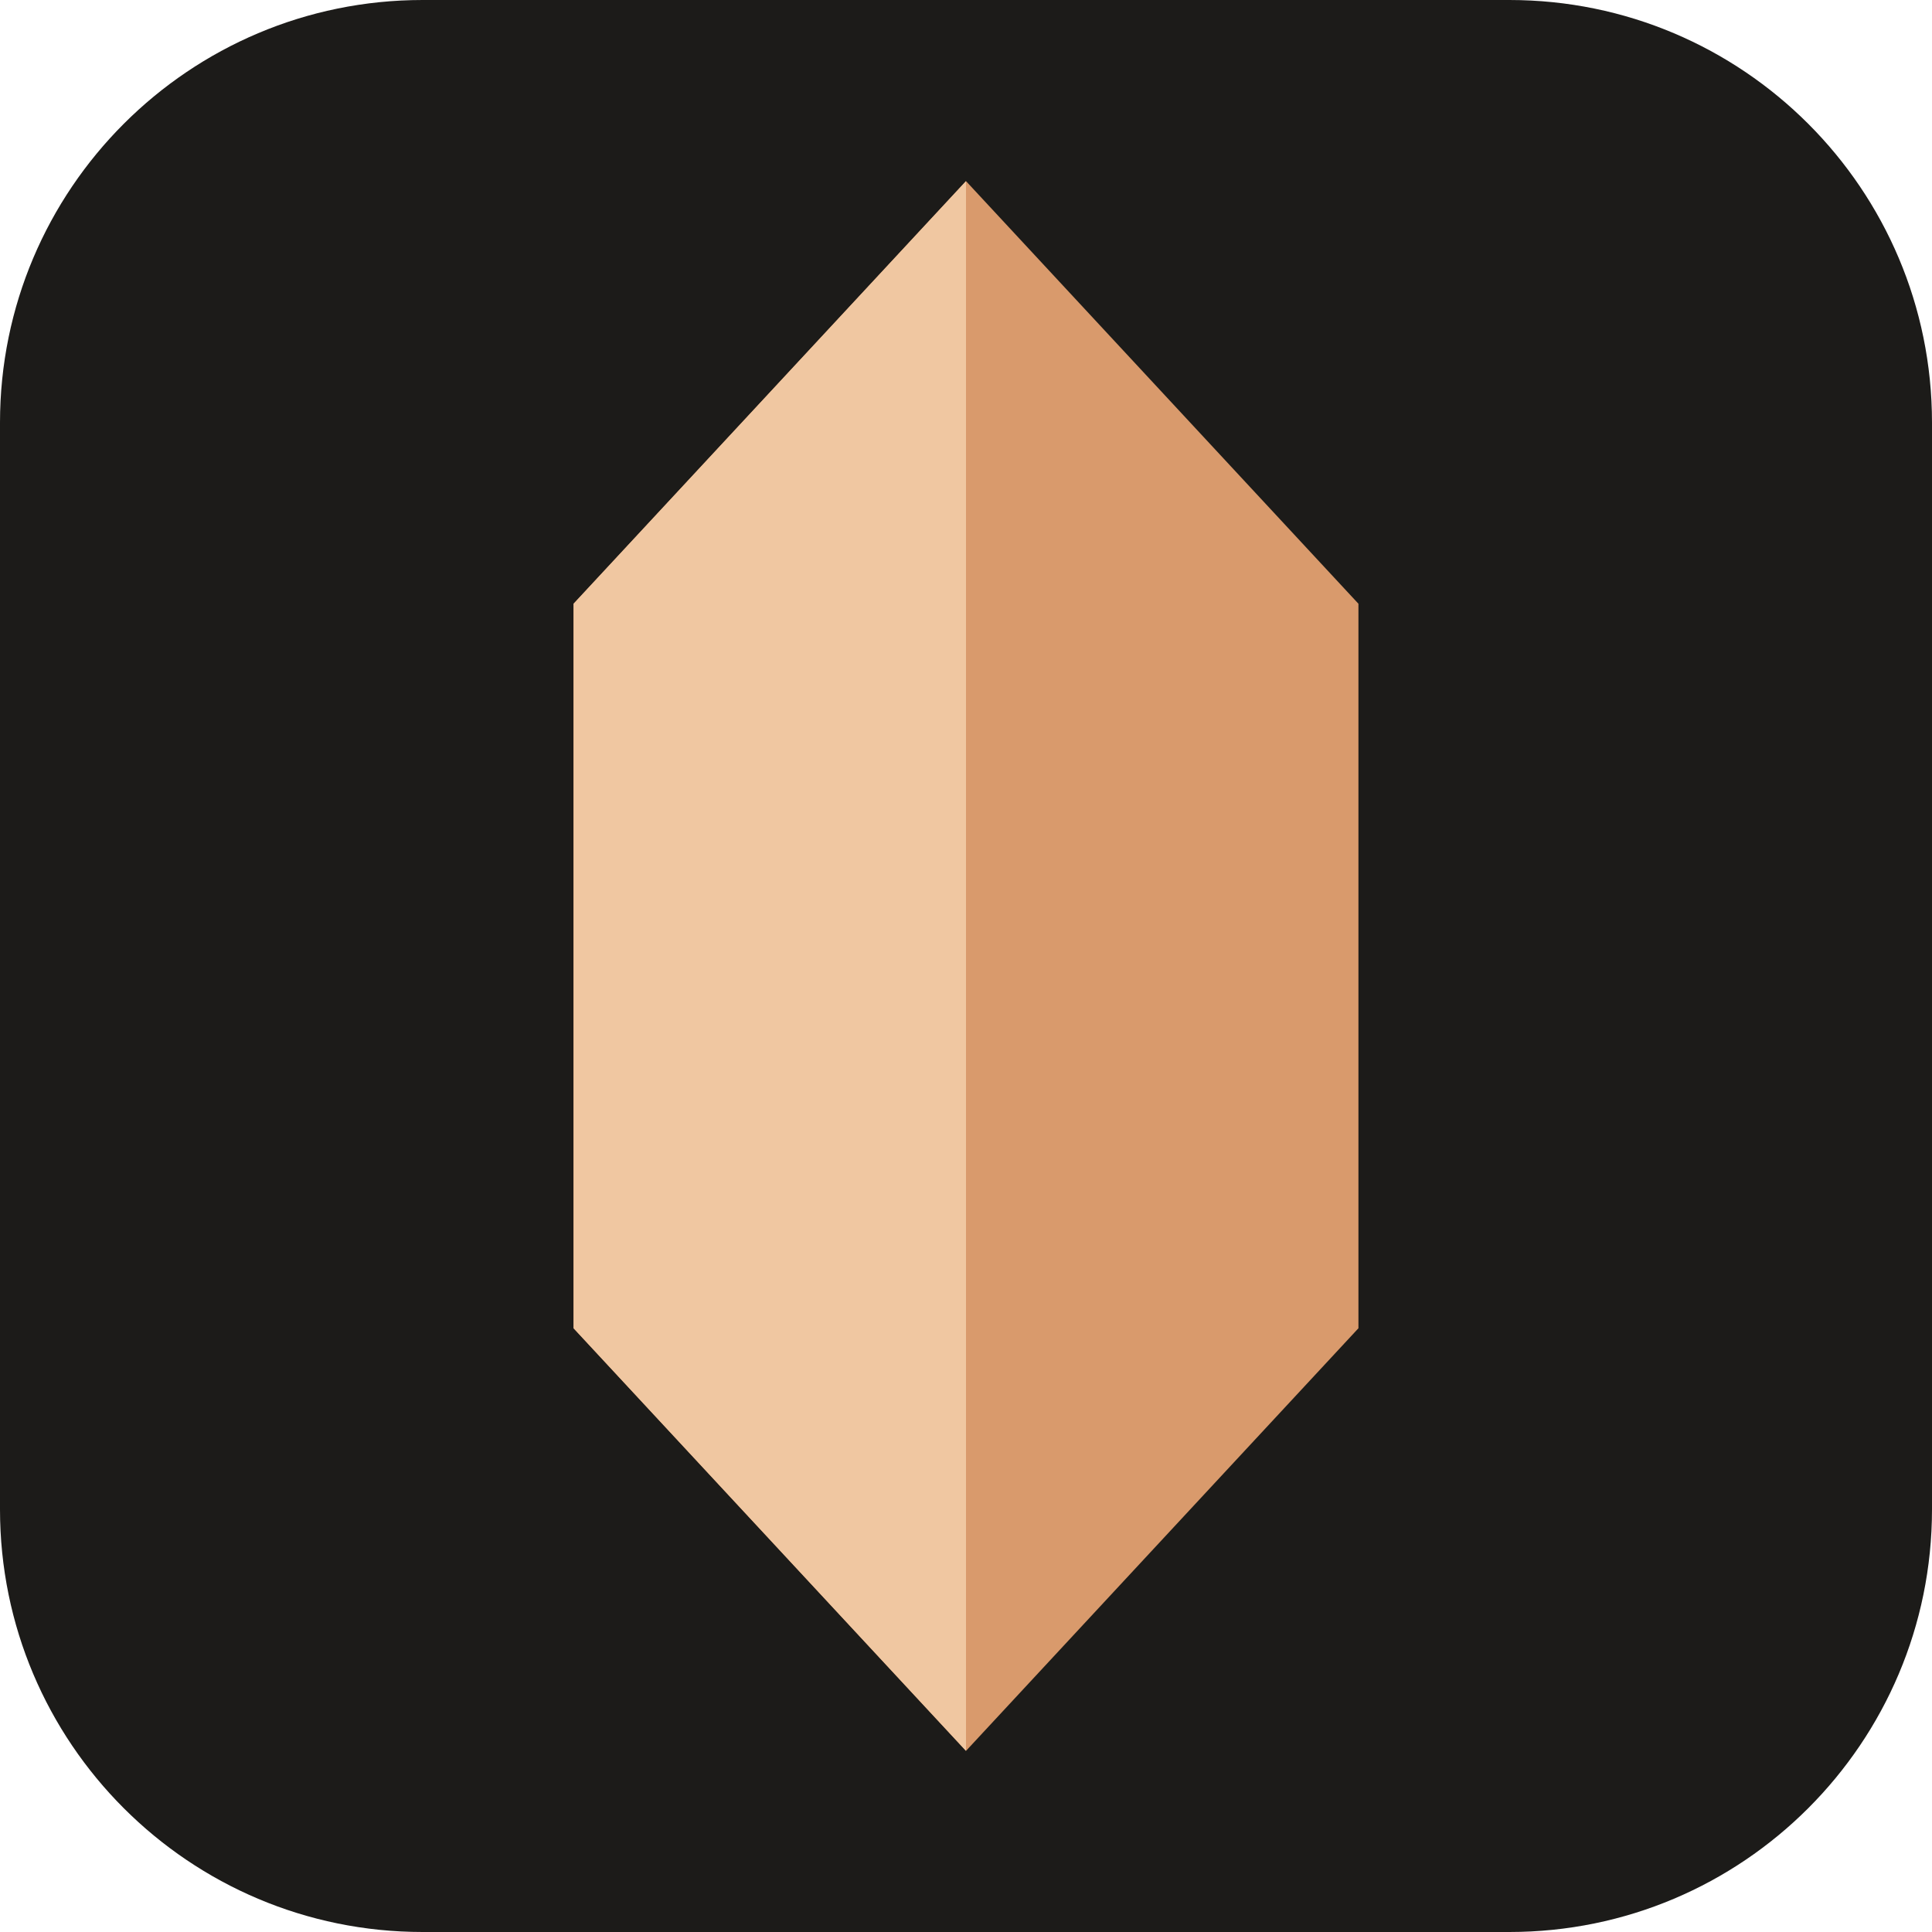
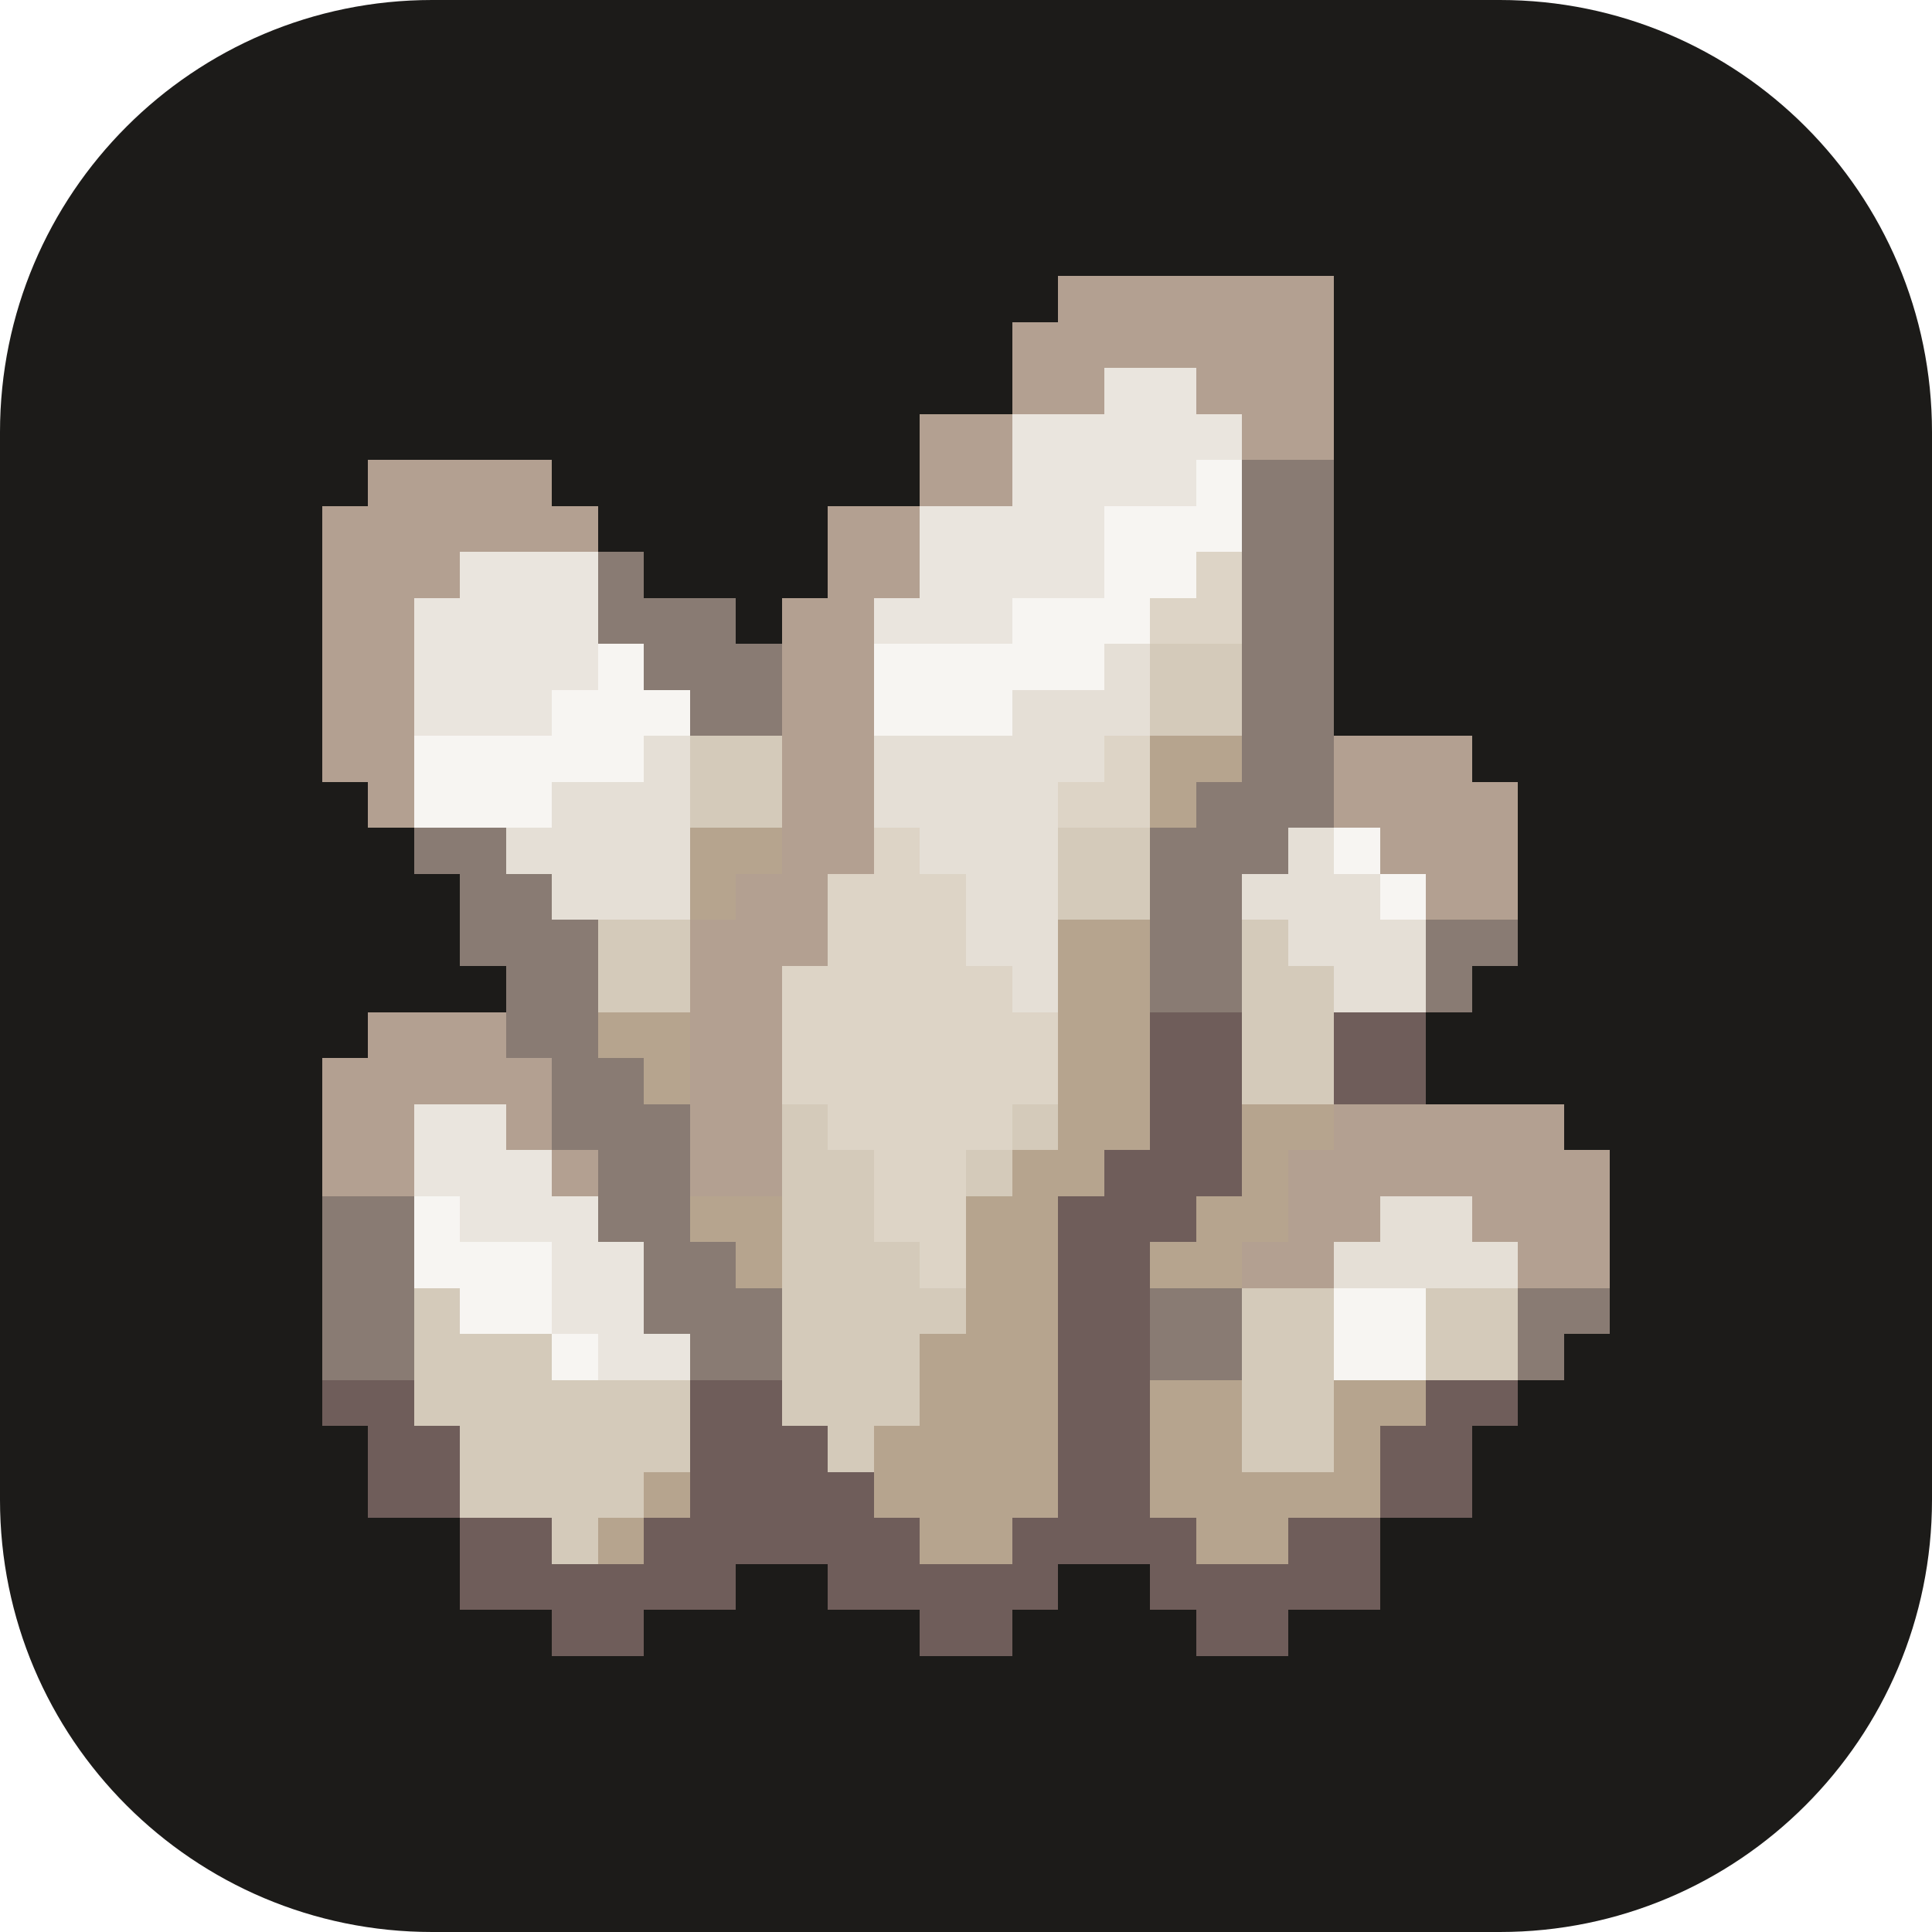
- <svg xmlns="http://www.w3.org/2000/svg" viewBox="0 0 64 64">
-   <rect width="64" height="64" rx="14" fill="#1c1b19" />
-   <path d="M32 6 L45 20 L45 44 L32 58 L19 44 L19 20 Z" fill="#d99a6c" />
-   <path d="M32 6 L19 20 L19 44 L32 58 Z" fill="#f0c7a1" />
+ <svg xmlns="http://www.w3.org/2000/svg" viewBox="0 0 42 42">
+   <rect width="42" height="42" rx="9.395" fill="#1c1b19" />
+   <g shape-rendering="crispEdges">
+     <rect x="23" y="6" width="6" height="1" fill="#b3a091" />
+     <rect x="22" y="7" width="7" height="1" fill="#b3a091" />
+     <rect x="22" y="8" width="2" height="1" fill="#b3a091" />
+     <rect x="24" y="8" width="2" height="1" fill="#eae5de" />
+     <rect x="26" y="8" width="3" height="1" fill="#b3a091" />
+     <rect x="20" y="9" width="2" height="1" fill="#b3a091" />
+     <rect x="22" y="9" width="5" height="1" fill="#eae5de" />
+     <rect x="27" y="9" width="2" height="1" fill="#b3a091" />
+     <rect x="8" y="10" width="4" height="1" fill="#b3a091" />
+     <rect x="20" y="10" width="2" height="1" fill="#b3a091" />
+     <rect x="22" y="10" width="4" height="1" fill="#eae5de" />
+     <rect x="26" y="10" width="1" height="1" fill="#f7f5f2" />
+     <rect x="27" y="10" width="2" height="1" fill="#897b73" />
+     <rect x="7" y="11" width="6" height="1" fill="#b3a091" />
+     <rect x="18" y="11" width="2" height="1" fill="#b3a091" />
+     <rect x="20" y="11" width="4" height="1" fill="#eae5de" />
+     <rect x="24" y="11" width="3" height="1" fill="#f7f5f2" />
+     <rect x="27" y="11" width="2" height="1" fill="#897b73" />
+     <rect x="7" y="12" width="3" height="1" fill="#b3a091" />
+     <rect x="10" y="12" width="3" height="1" fill="#eae5de" />
+     <rect x="13" y="12" width="1" height="1" fill="#897b73" />
+     <rect x="18" y="12" width="2" height="1" fill="#b3a091" />
+     <rect x="20" y="12" width="4" height="1" fill="#eae5de" />
+     <rect x="24" y="12" width="2" height="1" fill="#f7f5f2" />
+     <rect x="26" y="12" width="1" height="1" fill="#ddd4c6" />
+     <rect x="27" y="12" width="2" height="1" fill="#897b73" />
+     <rect x="7" y="13" width="2" height="1" fill="#b3a091" />
+     <rect x="9" y="13" width="4" height="1" fill="#eae5de" />
+     <rect x="13" y="13" width="3" height="1" fill="#897b73" />
+     <rect x="17" y="13" width="2" height="1" fill="#b3a091" />
+     <rect x="19" y="13" width="3" height="1" fill="#eae5de" />
+     <rect x="22" y="13" width="3" height="1" fill="#f7f5f2" />
+     <rect x="25" y="13" width="2" height="1" fill="#ddd4c6" />
+     <rect x="27" y="13" width="2" height="1" fill="#897b73" />
+     <rect x="7" y="14" width="2" height="1" fill="#b3a091" />
+     <rect x="9" y="14" width="4" height="1" fill="#eae5de" />
+     <rect x="13" y="14" width="1" height="1" fill="#f7f5f2" />
+     <rect x="14" y="14" width="3" height="1" fill="#897b73" />
+     <rect x="17" y="14" width="2" height="1" fill="#b3a091" />
+     <rect x="19" y="14" width="5" height="1" fill="#f7f5f2" />
+     <rect x="24" y="14" width="1" height="1" fill="#e5dfd6" />
+     <rect x="25" y="14" width="2" height="1" fill="#d4caba" />
+     <rect x="27" y="14" width="2" height="1" fill="#897b73" />
+     <rect x="7" y="15" width="2" height="1" fill="#b3a091" />
+     <rect x="9" y="15" width="3" height="1" fill="#eae5de" />
+     <rect x="12" y="15" width="3" height="1" fill="#f7f5f2" />
+     <rect x="15" y="15" width="2" height="1" fill="#897b73" />
+     <rect x="17" y="15" width="2" height="1" fill="#b3a091" />
+     <rect x="19" y="15" width="3" height="1" fill="#f7f5f2" />
+     <rect x="22" y="15" width="3" height="1" fill="#e5dfd6" />
+     <rect x="25" y="15" width="2" height="1" fill="#d4caba" />
+     <rect x="27" y="15" width="2" height="1" fill="#897b73" />
+     <rect x="7" y="16" width="2" height="1" fill="#b3a091" />
+     <rect x="9" y="16" width="5" height="1" fill="#f7f5f2" />
+     <rect x="14" y="16" width="1" height="1" fill="#e5dfd6" />
+     <rect x="15" y="16" width="2" height="1" fill="#d4caba" />
+     <rect x="17" y="16" width="2" height="1" fill="#b3a091" />
+     <rect x="19" y="16" width="5" height="1" fill="#e5dfd6" />
+     <rect x="24" y="16" width="1" height="1" fill="#ddd4c6" />
+     <rect x="25" y="16" width="2" height="1" fill="#b6a48e" />
+     <rect x="27" y="16" width="2" height="1" fill="#897b73" />
+     <rect x="29" y="16" width="3" height="1" fill="#b3a091" />
+     <rect x="8" y="17" width="1" height="1" fill="#b3a091" />
+     <rect x="9" y="17" width="3" height="1" fill="#f7f5f2" />
+     <rect x="12" y="17" width="3" height="1" fill="#e5dfd6" />
+     <rect x="15" y="17" width="2" height="1" fill="#d4caba" />
+     <rect x="17" y="17" width="2" height="1" fill="#b3a091" />
+     <rect x="19" y="17" width="4" height="1" fill="#e5dfd6" />
+     <rect x="23" y="17" width="2" height="1" fill="#ddd4c6" />
+     <rect x="25" y="17" width="1" height="1" fill="#b6a48e" />
+     <rect x="26" y="17" width="3" height="1" fill="#897b73" />
+     <rect x="29" y="17" width="4" height="1" fill="#b3a091" />
+     <rect x="9" y="18" width="2" height="1" fill="#897b73" />
+     <rect x="11" y="18" width="4" height="1" fill="#e5dfd6" />
+     <rect x="15" y="18" width="2" height="1" fill="#b6a48e" />
+     <rect x="17" y="18" width="2" height="1" fill="#b3a091" />
+     <rect x="19" y="18" width="1" height="1" fill="#ddd4c6" />
+     <rect x="20" y="18" width="3" height="1" fill="#e5dfd6" />
+     <rect x="23" y="18" width="2" height="1" fill="#d4caba" />
+     <rect x="25" y="18" width="3" height="1" fill="#897b73" />
+     <rect x="28" y="18" width="1" height="1" fill="#e5dfd6" />
+     <rect x="29" y="18" width="1" height="1" fill="#f7f5f2" />
+     <rect x="30" y="18" width="3" height="1" fill="#b3a091" />
+     <rect x="10" y="19" width="2" height="1" fill="#897b73" />
+     <rect x="12" y="19" width="3" height="1" fill="#e5dfd6" />
+     <rect x="15" y="19" width="1" height="1" fill="#b6a48e" />
+     <rect x="16" y="19" width="2" height="1" fill="#b3a091" />
+     <rect x="18" y="19" width="3" height="1" fill="#ddd4c6" />
+     <rect x="21" y="19" width="2" height="1" fill="#e5dfd6" />
+     <rect x="23" y="19" width="2" height="1" fill="#d4caba" />
+     <rect x="25" y="19" width="2" height="1" fill="#897b73" />
+     <rect x="27" y="19" width="3" height="1" fill="#e5dfd6" />
+     <rect x="30" y="19" width="1" height="1" fill="#f7f5f2" />
+     <rect x="31" y="19" width="2" height="1" fill="#b3a091" />
+     <rect x="10" y="20" width="3" height="1" fill="#897b73" />
+     <rect x="13" y="20" width="2" height="1" fill="#d4caba" />
+     <rect x="15" y="20" width="3" height="1" fill="#b3a091" />
+     <rect x="18" y="20" width="3" height="1" fill="#ddd4c6" />
+     <rect x="21" y="20" width="2" height="1" fill="#e5dfd6" />
+     <rect x="23" y="20" width="2" height="1" fill="#b6a48e" />
+     <rect x="25" y="20" width="2" height="1" fill="#897b73" />
+     <rect x="27" y="20" width="1" height="1" fill="#d4caba" />
+     <rect x="28" y="20" width="3" height="1" fill="#e5dfd6" />
+     <rect x="31" y="20" width="2" height="1" fill="#897b73" />
+     <rect x="11" y="21" width="2" height="1" fill="#897b73" />
+     <rect x="13" y="21" width="2" height="1" fill="#d4caba" />
+     <rect x="15" y="21" width="2" height="1" fill="#b3a091" />
+     <rect x="17" y="21" width="5" height="1" fill="#ddd4c6" />
+     <rect x="22" y="21" width="1" height="1" fill="#e5dfd6" />
+     <rect x="23" y="21" width="2" height="1" fill="#b6a48e" />
+     <rect x="25" y="21" width="2" height="1" fill="#897b73" />
+     <rect x="27" y="21" width="2" height="1" fill="#d4caba" />
+     <rect x="29" y="21" width="2" height="1" fill="#e5dfd6" />
+     <rect x="31" y="21" width="1" height="1" fill="#897b73" />
+     <rect x="8" y="22" width="3" height="1" fill="#b3a091" />
+     <rect x="11" y="22" width="2" height="1" fill="#897b73" />
+     <rect x="13" y="22" width="2" height="1" fill="#b6a48e" />
+     <rect x="15" y="22" width="2" height="1" fill="#b3a091" />
+     <rect x="17" y="22" width="6" height="1" fill="#ddd4c6" />
+     <rect x="23" y="22" width="2" height="1" fill="#b6a48e" />
+     <rect x="25" y="22" width="2" height="1" fill="#6f5d5a" />
+     <rect x="27" y="22" width="2" height="1" fill="#d4caba" />
+     <rect x="29" y="22" width="2" height="1" fill="#6f5d5a" />
+     <rect x="7" y="23" width="5" height="1" fill="#b3a091" />
+     <rect x="12" y="23" width="2" height="1" fill="#897b73" />
+     <rect x="14" y="23" width="1" height="1" fill="#b6a48e" />
+     <rect x="15" y="23" width="2" height="1" fill="#b3a091" />
+     <rect x="17" y="23" width="6" height="1" fill="#ddd4c6" />
+     <rect x="23" y="23" width="2" height="1" fill="#b6a48e" />
+     <rect x="25" y="23" width="2" height="1" fill="#6f5d5a" />
+     <rect x="27" y="23" width="2" height="1" fill="#d4caba" />
+     <rect x="29" y="23" width="2" height="1" fill="#6f5d5a" />
+     <rect x="7" y="24" width="2" height="1" fill="#b3a091" />
+     <rect x="9" y="24" width="2" height="1" fill="#eae5de" />
+     <rect x="11" y="24" width="1" height="1" fill="#b3a091" />
+     <rect x="12" y="24" width="3" height="1" fill="#897b73" />
+     <rect x="15" y="24" width="2" height="1" fill="#b3a091" />
+     <rect x="17" y="24" width="1" height="1" fill="#d4caba" />
+     <rect x="18" y="24" width="4" height="1" fill="#ddd4c6" />
+     <rect x="22" y="24" width="1" height="1" fill="#d4caba" />
+     <rect x="23" y="24" width="2" height="1" fill="#b6a48e" />
+     <rect x="25" y="24" width="2" height="1" fill="#6f5d5a" />
+     <rect x="27" y="24" width="2" height="1" fill="#b6a48e" />
+     <rect x="29" y="24" width="5" height="1" fill="#b3a091" />
+     <rect x="7" y="25" width="2" height="1" fill="#b3a091" />
+     <rect x="9" y="25" width="3" height="1" fill="#eae5de" />
+     <rect x="12" y="25" width="1" height="1" fill="#b3a091" />
+     <rect x="13" y="25" width="2" height="1" fill="#897b73" />
+     <rect x="15" y="25" width="2" height="1" fill="#b3a091" />
+     <rect x="17" y="25" width="2" height="1" fill="#d4caba" />
+     <rect x="19" y="25" width="2" height="1" fill="#ddd4c6" />
+     <rect x="21" y="25" width="1" height="1" fill="#d4caba" />
+     <rect x="22" y="25" width="2" height="1" fill="#b6a48e" />
+     <rect x="24" y="25" width="3" height="1" fill="#6f5d5a" />
+     <rect x="27" y="25" width="1" height="1" fill="#b6a48e" />
+     <rect x="28" y="25" width="7" height="1" fill="#b3a091" />
+     <rect x="7" y="26" width="2" height="1" fill="#897b73" />
+     <rect x="9" y="26" width="1" height="1" fill="#f7f5f2" />
+     <rect x="10" y="26" width="3" height="1" fill="#eae5de" />
+     <rect x="13" y="26" width="2" height="1" fill="#897b73" />
+     <rect x="15" y="26" width="2" height="1" fill="#b6a48e" />
+     <rect x="17" y="26" width="2" height="1" fill="#d4caba" />
+     <rect x="19" y="26" width="2" height="1" fill="#ddd4c6" />
+     <rect x="21" y="26" width="2" height="1" fill="#b6a48e" />
+     <rect x="23" y="26" width="3" height="1" fill="#6f5d5a" />
+     <rect x="26" y="26" width="2" height="1" fill="#b6a48e" />
+     <rect x="28" y="26" width="2" height="1" fill="#b3a091" />
+     <rect x="30" y="26" width="2" height="1" fill="#e5dfd6" />
+     <rect x="32" y="26" width="3" height="1" fill="#b3a091" />
+     <rect x="7" y="27" width="2" height="1" fill="#897b73" />
+     <rect x="9" y="27" width="3" height="1" fill="#f7f5f2" />
+     <rect x="12" y="27" width="2" height="1" fill="#eae5de" />
+     <rect x="14" y="27" width="2" height="1" fill="#897b73" />
+     <rect x="16" y="27" width="1" height="1" fill="#b6a48e" />
+     <rect x="17" y="27" width="3" height="1" fill="#d4caba" />
+     <rect x="20" y="27" width="1" height="1" fill="#ddd4c6" />
+     <rect x="21" y="27" width="2" height="1" fill="#b6a48e" />
+     <rect x="23" y="27" width="2" height="1" fill="#6f5d5a" />
+     <rect x="25" y="27" width="2" height="1" fill="#b6a48e" />
+     <rect x="27" y="27" width="2" height="1" fill="#b3a091" />
+     <rect x="29" y="27" width="4" height="1" fill="#e5dfd6" />
+     <rect x="33" y="27" width="2" height="1" fill="#b3a091" />
+     <rect x="7" y="28" width="2" height="1" fill="#897b73" />
+     <rect x="9" y="28" width="1" height="1" fill="#d4caba" />
+     <rect x="10" y="28" width="2" height="1" fill="#f7f5f2" />
+     <rect x="12" y="28" width="2" height="1" fill="#eae5de" />
+     <rect x="14" y="28" width="3" height="1" fill="#897b73" />
+     <rect x="17" y="28" width="4" height="1" fill="#d4caba" />
+     <rect x="21" y="28" width="2" height="1" fill="#b6a48e" />
+     <rect x="23" y="28" width="2" height="1" fill="#6f5d5a" />
+     <rect x="25" y="28" width="2" height="1" fill="#897b73" />
+     <rect x="27" y="28" width="2" height="1" fill="#d4caba" />
+     <rect x="29" y="28" width="2" height="1" fill="#f7f5f2" />
+     <rect x="31" y="28" width="2" height="1" fill="#d4caba" />
+     <rect x="33" y="28" width="2" height="1" fill="#897b73" />
+     <rect x="7" y="29" width="2" height="1" fill="#897b73" />
+     <rect x="9" y="29" width="3" height="1" fill="#d4caba" />
+     <rect x="12" y="29" width="1" height="1" fill="#f7f5f2" />
+     <rect x="13" y="29" width="2" height="1" fill="#eae5de" />
+     <rect x="15" y="29" width="2" height="1" fill="#897b73" />
+     <rect x="17" y="29" width="3" height="1" fill="#d4caba" />
+     <rect x="20" y="29" width="3" height="1" fill="#b6a48e" />
+     <rect x="23" y="29" width="2" height="1" fill="#6f5d5a" />
+     <rect x="25" y="29" width="2" height="1" fill="#897b73" />
+     <rect x="27" y="29" width="2" height="1" fill="#d4caba" />
+     <rect x="29" y="29" width="2" height="1" fill="#f7f5f2" />
+     <rect x="31" y="29" width="2" height="1" fill="#d4caba" />
+     <rect x="33" y="29" width="1" height="1" fill="#897b73" />
+     <rect x="7" y="30" width="2" height="1" fill="#6f5d5a" />
+     <rect x="9" y="30" width="6" height="1" fill="#d4caba" />
+     <rect x="15" y="30" width="2" height="1" fill="#6f5d5a" />
+     <rect x="17" y="30" width="3" height="1" fill="#d4caba" />
+     <rect x="20" y="30" width="3" height="1" fill="#b6a48e" />
+     <rect x="23" y="30" width="2" height="1" fill="#6f5d5a" />
+     <rect x="25" y="30" width="2" height="1" fill="#b6a48e" />
+     <rect x="27" y="30" width="2" height="1" fill="#d4caba" />
+     <rect x="29" y="30" width="2" height="1" fill="#b6a48e" />
+     <rect x="31" y="30" width="2" height="1" fill="#6f5d5a" />
+     <rect x="8" y="31" width="2" height="1" fill="#6f5d5a" />
+     <rect x="10" y="31" width="5" height="1" fill="#d4caba" />
+     <rect x="15" y="31" width="3" height="1" fill="#6f5d5a" />
+     <rect x="18" y="31" width="1" height="1" fill="#d4caba" />
+     <rect x="19" y="31" width="4" height="1" fill="#b6a48e" />
+     <rect x="23" y="31" width="2" height="1" fill="#6f5d5a" />
+     <rect x="25" y="31" width="2" height="1" fill="#b6a48e" />
+     <rect x="27" y="31" width="2" height="1" fill="#d4caba" />
+     <rect x="29" y="31" width="1" height="1" fill="#b6a48e" />
+     <rect x="30" y="31" width="2" height="1" fill="#6f5d5a" />
+     <rect x="8" y="32" width="2" height="1" fill="#6f5d5a" />
+     <rect x="10" y="32" width="4" height="1" fill="#d4caba" />
+     <rect x="14" y="32" width="1" height="1" fill="#b6a48e" />
+     <rect x="15" y="32" width="4" height="1" fill="#6f5d5a" />
+     <rect x="19" y="32" width="4" height="1" fill="#b6a48e" />
+     <rect x="23" y="32" width="2" height="1" fill="#6f5d5a" />
+     <rect x="25" y="32" width="5" height="1" fill="#b6a48e" />
+     <rect x="30" y="32" width="2" height="1" fill="#6f5d5a" />
+     <rect x="10" y="33" width="2" height="1" fill="#6f5d5a" />
+     <rect x="12" y="33" width="1" height="1" fill="#d4caba" />
+     <rect x="13" y="33" width="1" height="1" fill="#b6a48e" />
+     <rect x="14" y="33" width="6" height="1" fill="#6f5d5a" />
+     <rect x="20" y="33" width="2" height="1" fill="#b6a48e" />
+     <rect x="22" y="33" width="4" height="1" fill="#6f5d5a" />
+     <rect x="26" y="33" width="2" height="1" fill="#b6a48e" />
+     <rect x="28" y="33" width="2" height="1" fill="#6f5d5a" />
+     <rect x="10" y="34" width="6" height="1" fill="#6f5d5a" />
+     <rect x="18" y="34" width="5" height="1" fill="#6f5d5a" />
+     <rect x="25" y="34" width="5" height="1" fill="#6f5d5a" />
+     <rect x="12" y="35" width="2" height="1" fill="#6f5d5a" />
+     <rect x="20" y="35" width="2" height="1" fill="#6f5d5a" />
+     <rect x="26" y="35" width="2" height="1" fill="#6f5d5a" />
+   </g>
</svg>
